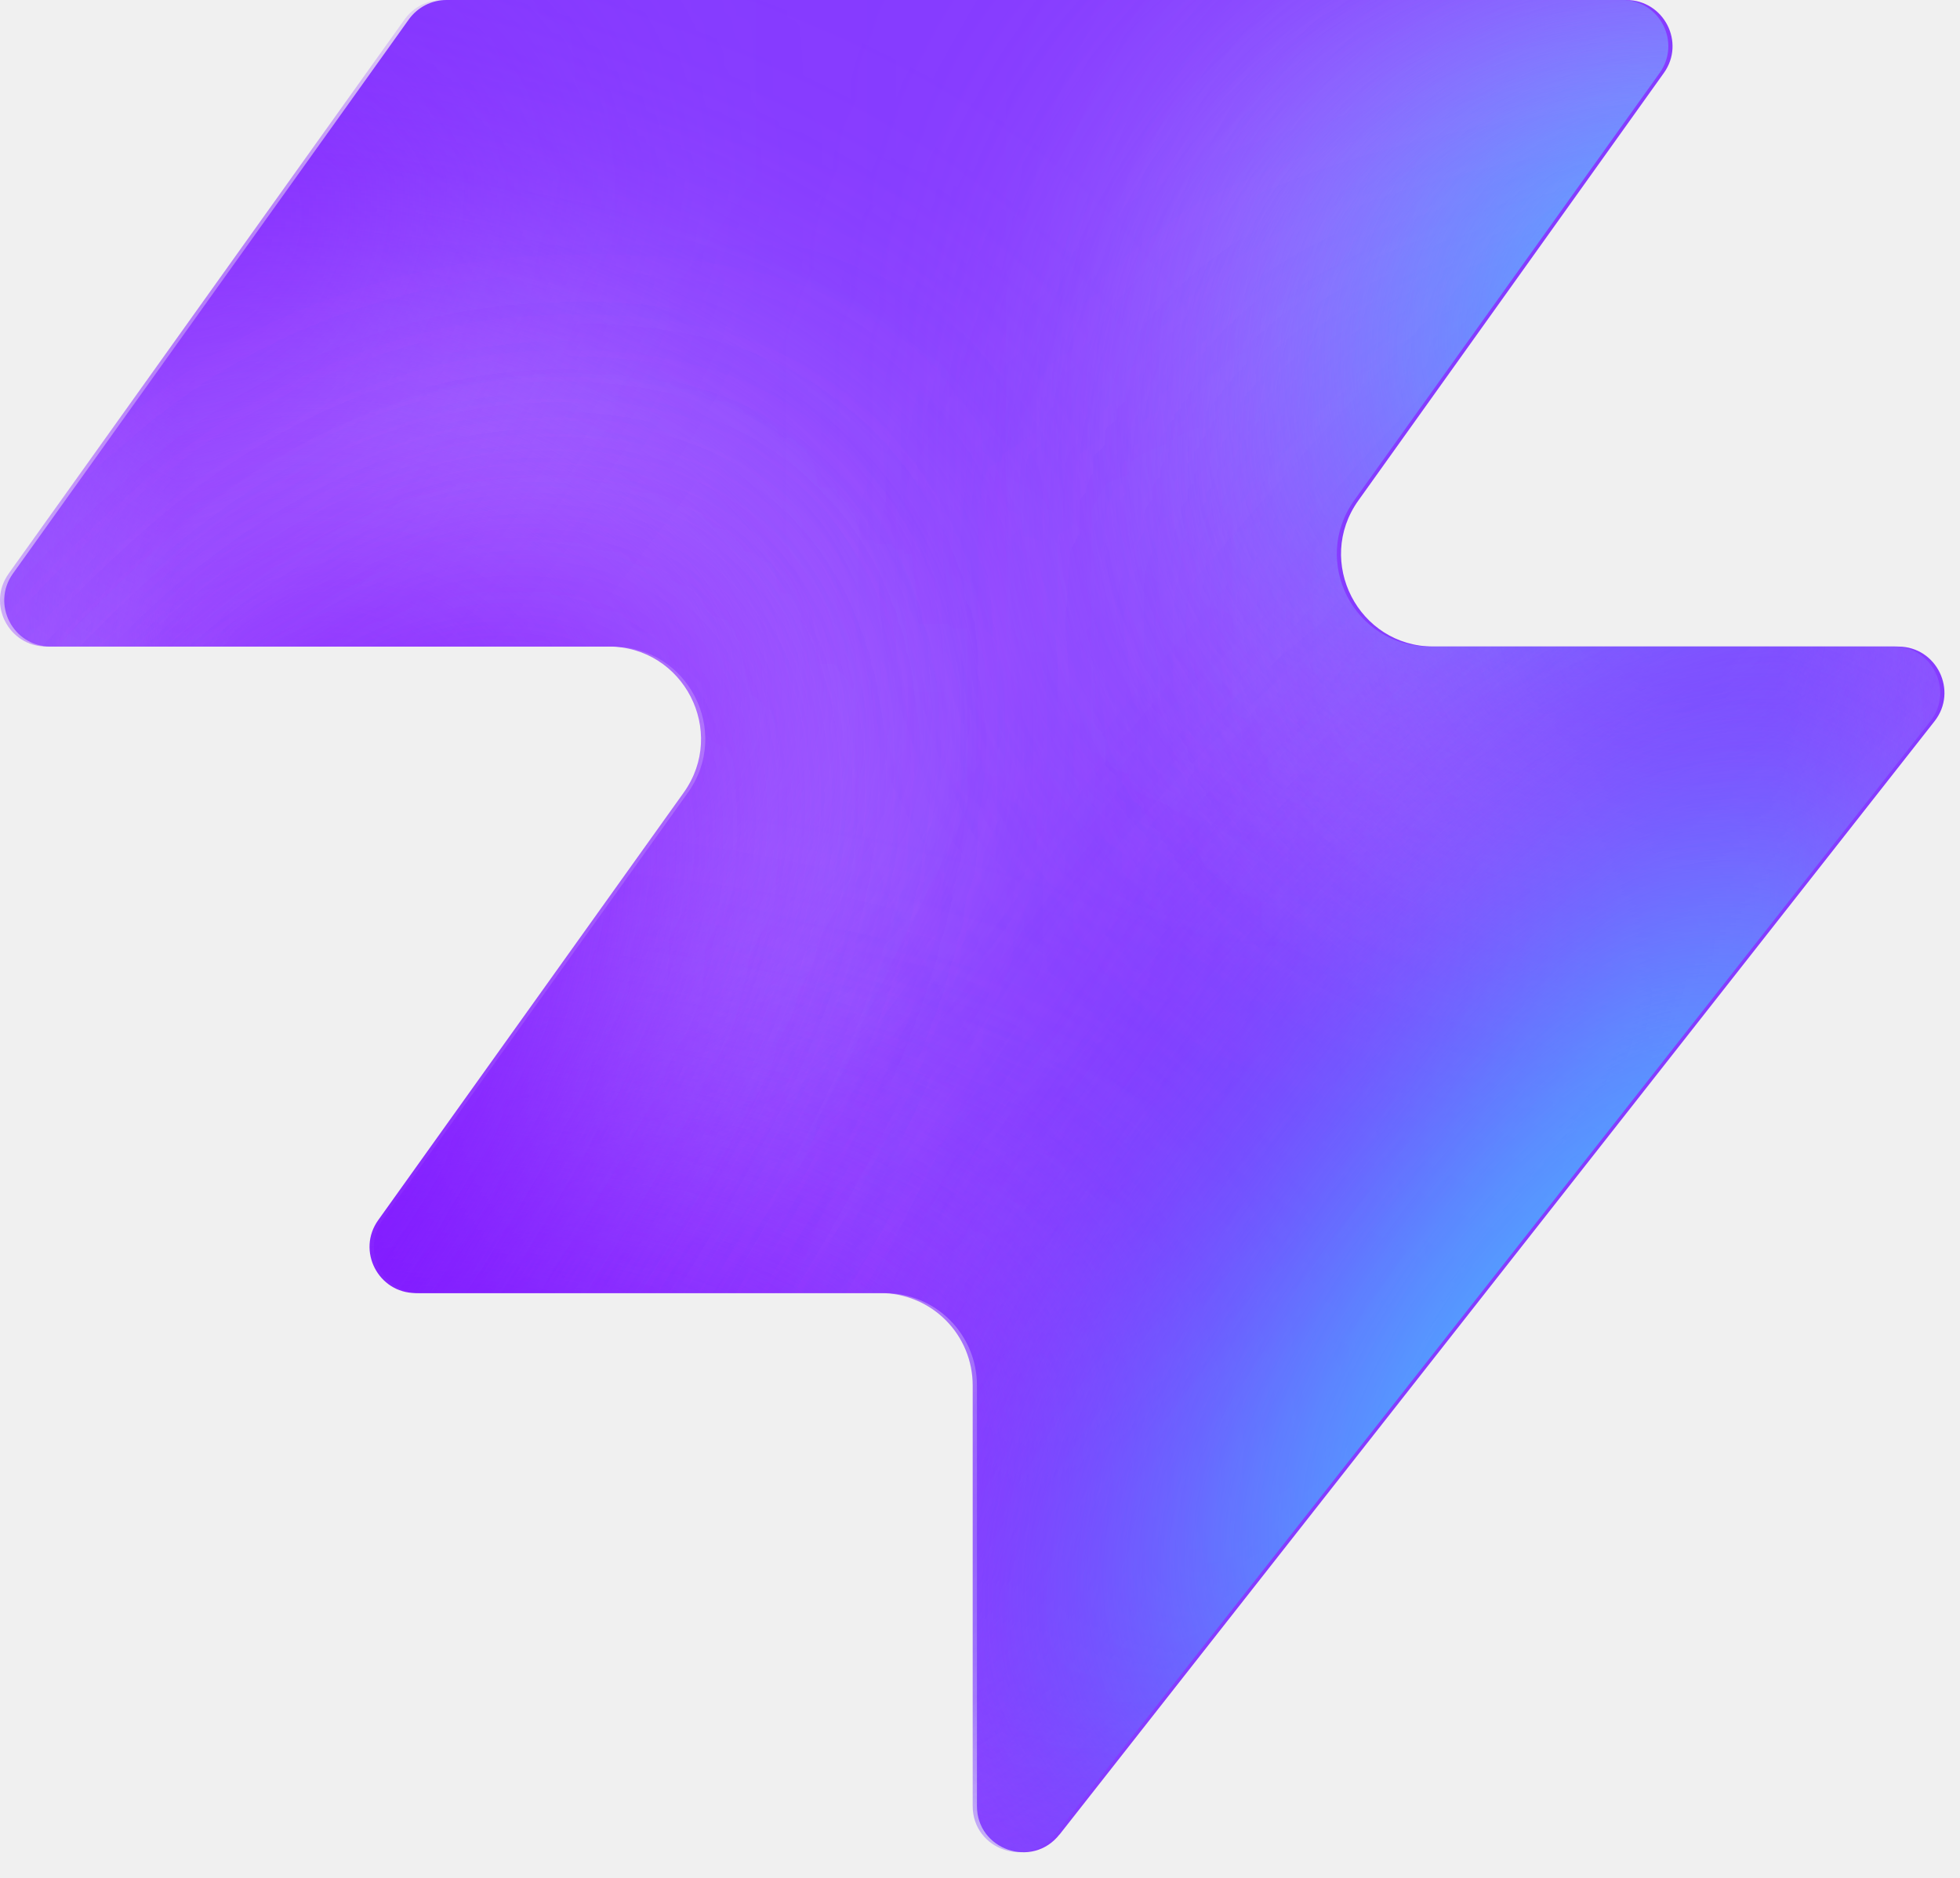
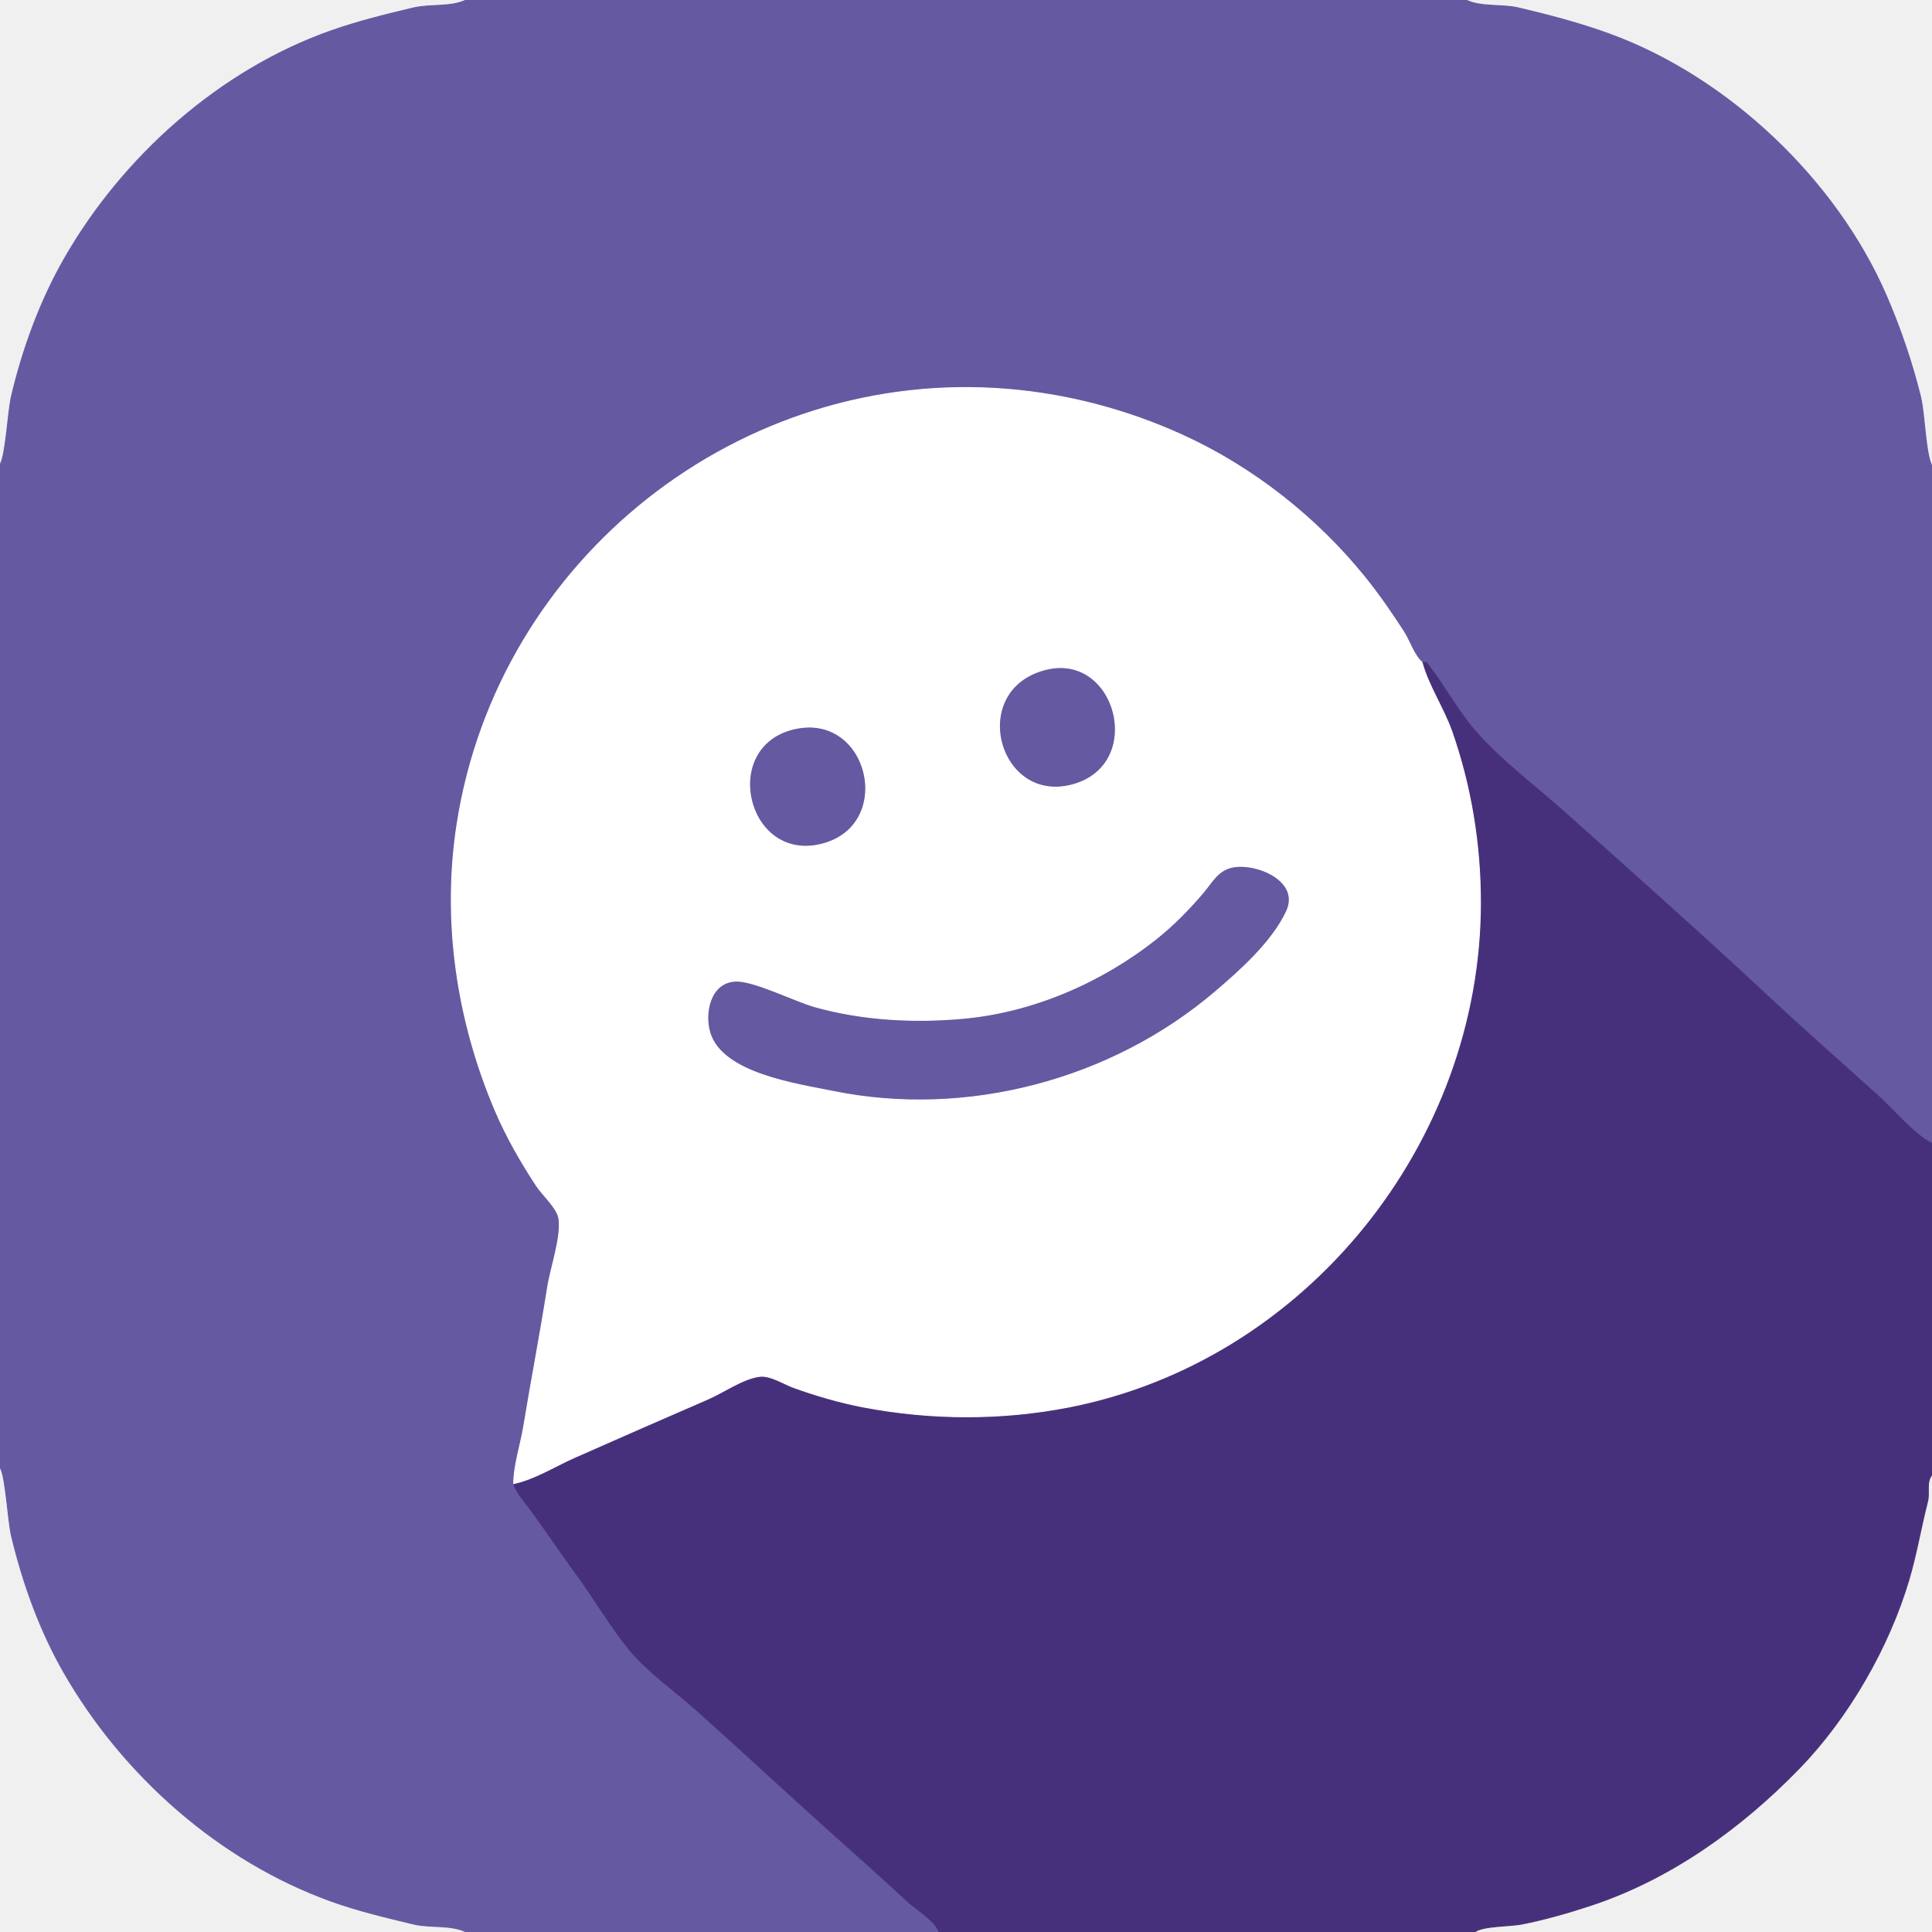
- <svg xmlns="http://www.w3.org/2000/svg" width="48" height="46" fill="none" viewBox="0 0 48 46">
-   <path fill="#863bff" d="M25.946 44.938c-.664.845-2.021.375-2.021-.698V33.937a2.26 2.26 0 0 0-2.262-2.262H10.287c-.92 0-1.456-1.04-.92-1.788l7.48-10.471c1.07-1.497 0-3.578-1.842-3.578H1.237c-.92 0-1.456-1.04-.92-1.788L10.013.474c.214-.297.556-.474.92-.474h28.894c.92 0 1.456 1.04.92 1.788l-7.48 10.471c-1.07 1.498 0 3.579 1.842 3.579h11.377c.943 0 1.473 1.088.89 1.83L25.947 44.94z" style="fill:#863bff;fill:color(display-p3 .525 .23 1);fill-opacity:1" />
-   <mask id="a" width="48" height="46" x="0" y="0" maskUnits="userSpaceOnUse" style="mask-type:alpha">
-     <path fill="#000" d="M25.842 44.938c-.664.844-2.021.375-2.021-.698V33.937a2.26 2.26 0 0 0-2.262-2.262H10.183c-.92 0-1.456-1.04-.92-1.788l7.48-10.471c1.07-1.498 0-3.579-1.842-3.579H1.133c-.92 0-1.456-1.04-.92-1.787L9.91.473c.214-.297.556-.474.92-.474h28.894c.92 0 1.456 1.04.92 1.788l-7.48 10.471c-1.07 1.498 0 3.578 1.842 3.578h11.377c.943 0 1.473 1.088.89 1.832L25.843 44.94z" style="fill:#000;fill-opacity:1" />
-   </mask>
-   <g mask="url(#a)">
-     <g filter="url(#b)">
-       <ellipse cx="5.508" cy="14.704" fill="#ede6ff" rx="5.508" ry="14.704" style="fill:#ede6ff;fill:color(display-p3 .927 .903 1);fill-opacity:1" transform="matrix(.00324 1 1 -.00324 -4.47 31.516)" />
-     </g>
-     <g filter="url(#c)">
-       <ellipse cx="10.399" cy="29.851" fill="#ede6ff" rx="10.399" ry="29.851" style="fill:#ede6ff;fill:color(display-p3 .927 .903 1);fill-opacity:1" transform="matrix(.00324 1 1 -.00324 -39.328 7.883)" />
-     </g>
-     <g filter="url(#d)">
-       <ellipse cx="5.508" cy="30.487" fill="#7e14ff" rx="5.508" ry="30.487" style="fill:#7e14ff;fill:color(display-p3 .492 .077 1);fill-opacity:1" transform="rotate(89.814 -25.913 -14.639)scale(1 -1)" />
-     </g>
-     <g filter="url(#e)">
-       <ellipse cx="5.508" cy="30.599" fill="#7e14ff" rx="5.508" ry="30.599" style="fill:#7e14ff;fill:color(display-p3 .492 .077 1);fill-opacity:1" transform="rotate(89.814 -32.644 -3.334)scale(1 -1)" />
-     </g>
-     <g filter="url(#f)">
-       <ellipse cx="5.508" cy="30.599" fill="#7e14ff" rx="5.508" ry="30.599" style="fill:#7e14ff;fill:color(display-p3 .492 .077 1);fill-opacity:1" transform="matrix(.00324 1 1 -.00324 -34.34 30.47)" />
-     </g>
-     <g filter="url(#g)">
-       <ellipse cx="14.072" cy="22.078" fill="#ede6ff" rx="14.072" ry="22.078" style="fill:#ede6ff;fill:color(display-p3 .927 .903 1);fill-opacity:1" transform="rotate(93.35 24.506 48.493)scale(-1 1)" />
-     </g>
-     <g filter="url(#h)">
-       <ellipse cx="3.47" cy="21.501" fill="#7e14ff" rx="3.47" ry="21.501" style="fill:#7e14ff;fill:color(display-p3 .492 .077 1);fill-opacity:1" transform="rotate(89.009 28.708 47.59)scale(-1 1)" />
-     </g>
-     <g filter="url(#i)">
-       <ellipse cx="3.47" cy="21.501" fill="#7e14ff" rx="3.47" ry="21.501" style="fill:#7e14ff;fill:color(display-p3 .492 .077 1);fill-opacity:1" transform="rotate(89.009 28.708 47.59)scale(-1 1)" />
-     </g>
-     <g filter="url(#j)">
-       <ellipse cx=".387" cy="8.972" fill="#7e14ff" rx="4.407" ry="29.108" style="fill:#7e14ff;fill:color(display-p3 .492 .077 1);fill-opacity:1" transform="rotate(39.51 .387 8.972)" />
-     </g>
-     <g filter="url(#k)">
-       <ellipse cx="47.523" cy="-6.092" fill="#7e14ff" rx="4.407" ry="29.108" style="fill:#7e14ff;fill:color(display-p3 .492 .077 1);fill-opacity:1" transform="rotate(37.892 47.523 -6.092)" />
-     </g>
-     <g filter="url(#l)">
-       <ellipse cx="41.412" cy="6.333" fill="#47bfff" rx="5.971" ry="9.665" style="fill:#47bfff;fill:color(display-p3 .28 .748 1);fill-opacity:1" transform="rotate(37.892 41.412 6.333)" />
-     </g>
-     <g filter="url(#m)">
-       <ellipse cx="-1.879" cy="38.332" fill="#7e14ff" rx="4.407" ry="29.108" style="fill:#7e14ff;fill:color(display-p3 .492 .077 1);fill-opacity:1" transform="rotate(37.892 -1.88 38.332)" />
-     </g>
-     <g filter="url(#n)">
-       <ellipse cx="-1.879" cy="38.332" fill="#7e14ff" rx="4.407" ry="29.108" style="fill:#7e14ff;fill:color(display-p3 .492 .077 1);fill-opacity:1" transform="rotate(37.892 -1.88 38.332)" />
-     </g>
-     <g filter="url(#o)">
-       <ellipse cx="35.651" cy="29.907" fill="#7e14ff" rx="4.407" ry="29.108" style="fill:#7e14ff;fill:color(display-p3 .492 .077 1);fill-opacity:1" transform="rotate(37.892 35.651 29.907)" />
-     </g>
-     <g filter="url(#p)">
-       <ellipse cx="38.418" cy="32.4" fill="#47bfff" rx="5.971" ry="15.297" style="fill:#47bfff;fill:color(display-p3 .28 .748 1);fill-opacity:1" transform="rotate(37.892 38.418 32.4)" />
-     </g>
-   </g>
-   <defs>
-     <filter id="b" width="60.045" height="41.654" x="-19.77" y="16.149" color-interpolation-filters="sRGB" filterUnits="userSpaceOnUse">
-       <feFlood flood-opacity="0" result="BackgroundImageFix" />
-       <feBlend in="SourceGraphic" in2="BackgroundImageFix" result="shape" />
-       <feGaussianBlur result="effect1_foregroundBlur_2002_17158" stdDeviation="7.659" />
-     </filter>
-     <filter id="c" width="90.34" height="51.437" x="-54.613" y="-7.533" color-interpolation-filters="sRGB" filterUnits="userSpaceOnUse">
-       <feFlood flood-opacity="0" result="BackgroundImageFix" />
-       <feBlend in="SourceGraphic" in2="BackgroundImageFix" result="shape" />
-       <feGaussianBlur result="effect1_foregroundBlur_2002_17158" stdDeviation="7.659" />
-     </filter>
-     <filter id="d" width="79.355" height="29.4" x="-49.64" y="2.03" color-interpolation-filters="sRGB" filterUnits="userSpaceOnUse">
-       <feFlood flood-opacity="0" result="BackgroundImageFix" />
-       <feBlend in="SourceGraphic" in2="BackgroundImageFix" result="shape" />
-       <feGaussianBlur result="effect1_foregroundBlur_2002_17158" stdDeviation="4.596" />
-     </filter>
-     <filter id="e" width="79.579" height="29.4" x="-45.045" y="20.029" color-interpolation-filters="sRGB" filterUnits="userSpaceOnUse">
-       <feFlood flood-opacity="0" result="BackgroundImageFix" />
-       <feBlend in="SourceGraphic" in2="BackgroundImageFix" result="shape" />
-       <feGaussianBlur result="effect1_foregroundBlur_2002_17158" stdDeviation="4.596" />
-     </filter>
-     <filter id="f" width="79.579" height="29.4" x="-43.513" y="21.178" color-interpolation-filters="sRGB" filterUnits="userSpaceOnUse">
-       <feFlood flood-opacity="0" result="BackgroundImageFix" />
-       <feBlend in="SourceGraphic" in2="BackgroundImageFix" result="shape" />
-       <feGaussianBlur result="effect1_foregroundBlur_2002_17158" stdDeviation="4.596" />
-     </filter>
-     <filter id="g" width="74.749" height="58.852" x="15.756" y="-17.901" color-interpolation-filters="sRGB" filterUnits="userSpaceOnUse">
-       <feFlood flood-opacity="0" result="BackgroundImageFix" />
-       <feBlend in="SourceGraphic" in2="BackgroundImageFix" result="shape" />
-       <feGaussianBlur result="effect1_foregroundBlur_2002_17158" stdDeviation="7.659" />
-     </filter>
-     <filter id="h" width="61.377" height="25.362" x="23.548" y="2.284" color-interpolation-filters="sRGB" filterUnits="userSpaceOnUse">
-       <feFlood flood-opacity="0" result="BackgroundImageFix" />
-       <feBlend in="SourceGraphic" in2="BackgroundImageFix" result="shape" />
-       <feGaussianBlur result="effect1_foregroundBlur_2002_17158" stdDeviation="4.596" />
-     </filter>
-     <filter id="i" width="61.377" height="25.362" x="23.548" y="2.284" color-interpolation-filters="sRGB" filterUnits="userSpaceOnUse">
-       <feFlood flood-opacity="0" result="BackgroundImageFix" />
-       <feBlend in="SourceGraphic" in2="BackgroundImageFix" result="shape" />
-       <feGaussianBlur result="effect1_foregroundBlur_2002_17158" stdDeviation="4.596" />
-     </filter>
-     <filter id="j" width="56.045" height="63.649" x="-27.636" y="-22.853" color-interpolation-filters="sRGB" filterUnits="userSpaceOnUse">
-       <feFlood flood-opacity="0" result="BackgroundImageFix" />
-       <feBlend in="SourceGraphic" in2="BackgroundImageFix" result="shape" />
-       <feGaussianBlur result="effect1_foregroundBlur_2002_17158" stdDeviation="4.596" />
-     </filter>
-     <filter id="k" width="54.814" height="64.646" x="20.116" y="-38.415" color-interpolation-filters="sRGB" filterUnits="userSpaceOnUse">
-       <feFlood flood-opacity="0" result="BackgroundImageFix" />
-       <feBlend in="SourceGraphic" in2="BackgroundImageFix" result="shape" />
-       <feGaussianBlur result="effect1_foregroundBlur_2002_17158" stdDeviation="4.596" />
-     </filter>
-     <filter id="l" width="33.541" height="35.313" x="24.641" y="-11.323" color-interpolation-filters="sRGB" filterUnits="userSpaceOnUse">
-       <feFlood flood-opacity="0" result="BackgroundImageFix" />
-       <feBlend in="SourceGraphic" in2="BackgroundImageFix" result="shape" />
-       <feGaussianBlur result="effect1_foregroundBlur_2002_17158" stdDeviation="4.596" />
-     </filter>
-     <filter id="m" width="54.814" height="64.646" x="-29.286" y="6.009" color-interpolation-filters="sRGB" filterUnits="userSpaceOnUse">
-       <feFlood flood-opacity="0" result="BackgroundImageFix" />
-       <feBlend in="SourceGraphic" in2="BackgroundImageFix" result="shape" />
-       <feGaussianBlur result="effect1_foregroundBlur_2002_17158" stdDeviation="4.596" />
-     </filter>
-     <filter id="n" width="54.814" height="64.646" x="-29.286" y="6.009" color-interpolation-filters="sRGB" filterUnits="userSpaceOnUse">
-       <feFlood flood-opacity="0" result="BackgroundImageFix" />
-       <feBlend in="SourceGraphic" in2="BackgroundImageFix" result="shape" />
-       <feGaussianBlur result="effect1_foregroundBlur_2002_17158" stdDeviation="4.596" />
-     </filter>
-     <filter id="o" width="54.814" height="64.646" x="8.244" y="-2.416" color-interpolation-filters="sRGB" filterUnits="userSpaceOnUse">
-       <feFlood flood-opacity="0" result="BackgroundImageFix" />
-       <feBlend in="SourceGraphic" in2="BackgroundImageFix" result="shape" />
-       <feGaussianBlur result="effect1_foregroundBlur_2002_17158" stdDeviation="4.596" />
-     </filter>
-     <filter id="p" width="39.409" height="43.623" x="18.713" y="10.588" color-interpolation-filters="sRGB" filterUnits="userSpaceOnUse">
-       <feFlood flood-opacity="0" result="BackgroundImageFix" />
-       <feBlend in="SourceGraphic" in2="BackgroundImageFix" result="shape" />
-       <feGaussianBlur result="effect1_foregroundBlur_2002_17158" stdDeviation="4.596" />
-     </filter>
-   </defs>
+ <svg xmlns="http://www.w3.org/2000/svg" viewBox="0 0 512 512" width="512" height="512">
+   <path d="M123.37 0.08C211.79 0.08 300.21 0.08 388.63 0.08C392.62 1.94 398.07 1.08 402.37 2.09C410.6 4.03 418.71 6.15 426.62 9.05C457.93 20.49 486.61 47.65 499.9 78.36C503.61 86.94 506.65 95.87 508.93 104.97C510.1 109.64 510.21 119.83 511.92 123.37C511.92 183.24 511.92 243.1 511.92 302.97C507.43 300.88 501.59 293.87 497.7 290.39C488.02 281.68 478.24 273.07 468.72 264.19C450.99 247.64 432.81 231.5 414.73 215.34C407.07 208.49 398.23 201.92 391.4 194.24C386.34 188.54 382.73 181.53 378 175.58C377.61 175.55 377.23 175.53 376.84 175.51C374.69 173.67 373.54 169.83 371.96 167.39C368.72 162.4 365.4 157.56 361.65 152.92C348.79 137.02 331.88 123.73 313.29 115.28C298.79 108.68 283.15 104.52 267.22 103.18C196.33 97.22 132.15 148.1 121.17 218.13C117.12 243.9 121.07 270.34 131.16 294.13C134.14 301.16 138.04 307.97 142.25 314.35C143.77 316.65 147.7 320.18 148.11 322.89C148.86 327.75 145.91 336.12 145.12 341.16C143.19 353.48 140.81 365.72 138.79 378.03C137.98 382.94 136.18 388.19 136.14 393.16C136.75 395.6 139.29 398.25 140.84 400.39C144.92 406 148.76 411.78 152.87 417.37C157.78 424.07 162.03 431.55 167.39 437.89C171.7 443 179.52 448.7 184.7 453.32C196.63 463.97 208.33 474.9 220.24 485.56C226.98 491.6 233.74 497.62 240.38 503.76C242.81 506.01 247.69 508.89 248.83 511.92C207.01 511.92 165.19 511.92 123.37 511.92C119.44 510.02 113.9 510.93 109.63 509.9C102.26 508.12 94.93 506.41 87.8 503.84C58.26 493.21 32.73 470.66 17.02 443.38C10.56 432.15 6.05 419.58 3.05 407.03C2.09 403.02 1.55 391.59 0.08 388.96C0.08 300.31 0.08 211.66 0.08 123.02C1.57 120.32 2.09 109.01 3.05 104.97C6.03 92.41 10.59 79.87 17.02 68.61C32.53 41.47 58.33 18.51 87.79 8.15C94.93 5.64 102.25 3.84 109.63 2.09C113.93 1.08 119.38 1.94 123.37 0.08ZM277.18 177.4C295.77 172.78 303.65 202.16 284.76 207.83C264.55 213.89 255.98 182.67 277.18 177.4ZM210.21 193.21C230.36 188.28 237.59 218.97 217.54 223.78C197.84 228.51 190.62 198.01 210.21 193.21ZM326.73 229.77C332.97 228.58 344.74 233.39 340.95 241.53C337.2 249.6 328.7 257.19 322.03 262.87C294.59 286.25 256.18 296.47 220.68 289.21C211.18 287.27 191.38 284.53 188.12 273.68C186.56 268.52 188.14 260.44 194.75 260.01C199.6 259.69 210.53 265.27 215.93 266.79C228.55 270.32 242.02 271.05 255.06 269.89C273.64 268.25 291.95 260.31 306.48 248.75C310.94 245.2 315.03 241.02 318.73 236.69C321.19 233.81 322.71 230.53 326.73 229.77Z" fill="#6559a2" fill-rule="evenodd" stroke="#6559a2" stroke-width="0.25" stroke-linejoin="round" />
+   <path d="M511.92 302.97C511.92 332.28 511.92 361.6 511.92 390.91C510.4 392.92 511.42 395.57 510.83 397.89C509.06 404.83 507.9 411.84 505.87 418.69C500.6 436.44 489.96 455.09 476.81 468.64C461.37 484.56 442.75 497.9 421.89 504.84C415.84 506.85 409.47 508.69 403.18 509.92C400.25 510.49 393 510.36 390.91 511.92C343.55 511.92 296.19 511.92 248.83 511.92C247.69 508.89 242.81 506.01 240.38 503.76C233.74 497.62 226.98 491.6 220.24 485.56C208.33 474.9 196.63 463.97 184.7 453.32C179.52 448.7 171.7 443 167.39 437.89C162.03 431.55 157.78 424.07 152.87 417.37C148.76 411.78 144.92 406 140.84 400.39C139.29 398.25 136.75 395.6 136.14 393.16C141.63 392 147.13 388.52 152.25 386.25C164.03 381.03 175.84 375.86 187.67 370.74C191.77 368.96 196.87 365.3 201.31 364.75C204.18 364.39 207.76 366.79 210.41 367.73C216.31 369.85 222.58 371.68 228.75 372.86C246.69 376.28 265.32 376.38 283.27 372.87C346.05 360.59 392.33 302.76 392.33 239.17C392.33 223.75 389.83 208.39 384.75 193.87C382.59 187.71 378.52 181.73 376.84 175.51C377.23 175.53 377.61 175.55 378 175.58C382.73 181.53 386.34 188.54 391.4 194.24C398.23 201.92 407.07 208.49 414.73 215.34C432.81 231.5 450.99 247.64 468.72 264.19C478.24 273.07 488.02 281.68 497.7 290.39C501.59 293.87 507.43 300.88 511.92 302.97Z" fill="#47307b" fill-rule="evenodd" stroke="#47307b" stroke-width="0.25" stroke-linejoin="round" />
+   <path d="M376.84 175.51C378.52 181.73 382.59 187.71 384.75 193.87C389.83 208.39 392.33 223.75 392.33 239.17C392.33 302.76 346.05 360.59 283.27 372.87C265.32 376.38 246.69 376.28 228.75 372.86C222.58 371.68 216.31 369.85 210.41 367.73C207.76 366.79 204.18 364.39 201.31 364.75C196.87 365.3 191.77 368.96 187.67 370.74C175.84 375.86 164.03 381.03 152.25 386.25C147.13 388.52 141.63 392 136.14 393.16C136.18 388.19 137.98 382.94 138.79 378.03C140.81 365.72 143.19 353.48 145.12 341.16C145.91 336.12 148.86 327.75 148.11 322.89C147.7 320.18 143.77 316.65 142.25 314.35C138.04 307.97 134.14 301.16 131.16 294.13C121.07 270.34 117.12 243.9 121.17 218.13C132.15 148.1 196.33 97.22 267.22 103.18C283.15 104.52 298.79 108.68 313.29 115.28C331.88 123.73 348.79 137.02 361.65 152.92C365.4 157.56 368.72 162.4 371.96 167.39C373.54 169.83 374.69 173.67 376.84 175.51ZM277.18 177.4C255.98 182.67 264.55 213.89 284.76 207.83C303.65 202.16 295.77 172.78 277.18 177.4ZM210.21 193.21C190.62 198.01 197.84 228.51 217.54 223.78C237.59 218.97 230.36 188.28 210.21 193.21ZM326.73 229.77C322.71 230.53 321.19 233.81 318.73 236.69C315.03 241.02 310.94 245.2 306.48 248.75C291.95 260.31 273.64 268.25 255.06 269.89C242.02 271.05 228.55 270.32 215.93 266.79C210.53 265.27 199.6 259.69 194.75 260.01C188.14 260.44 186.56 268.52 188.12 273.68C191.38 284.53 211.18 287.27 220.68 289.21C256.18 296.47 294.59 286.25 322.03 262.87C328.7 257.19 337.2 249.6 340.95 241.53C344.74 233.39 332.97 228.58 326.73 229.77Z" fill="#ffffff" fill-rule="evenodd" stroke="#ffffff" stroke-width="0.25" stroke-linejoin="round" />
</svg>
